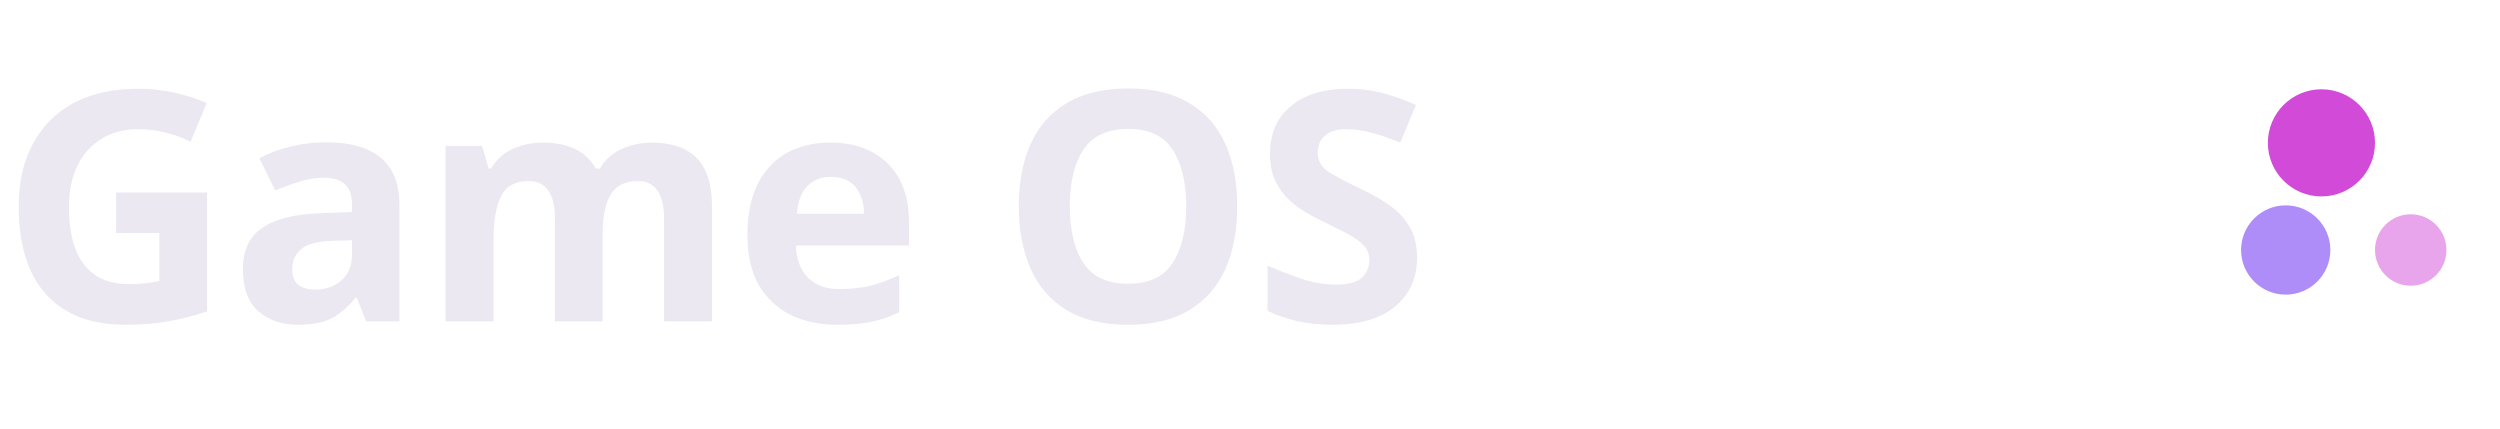
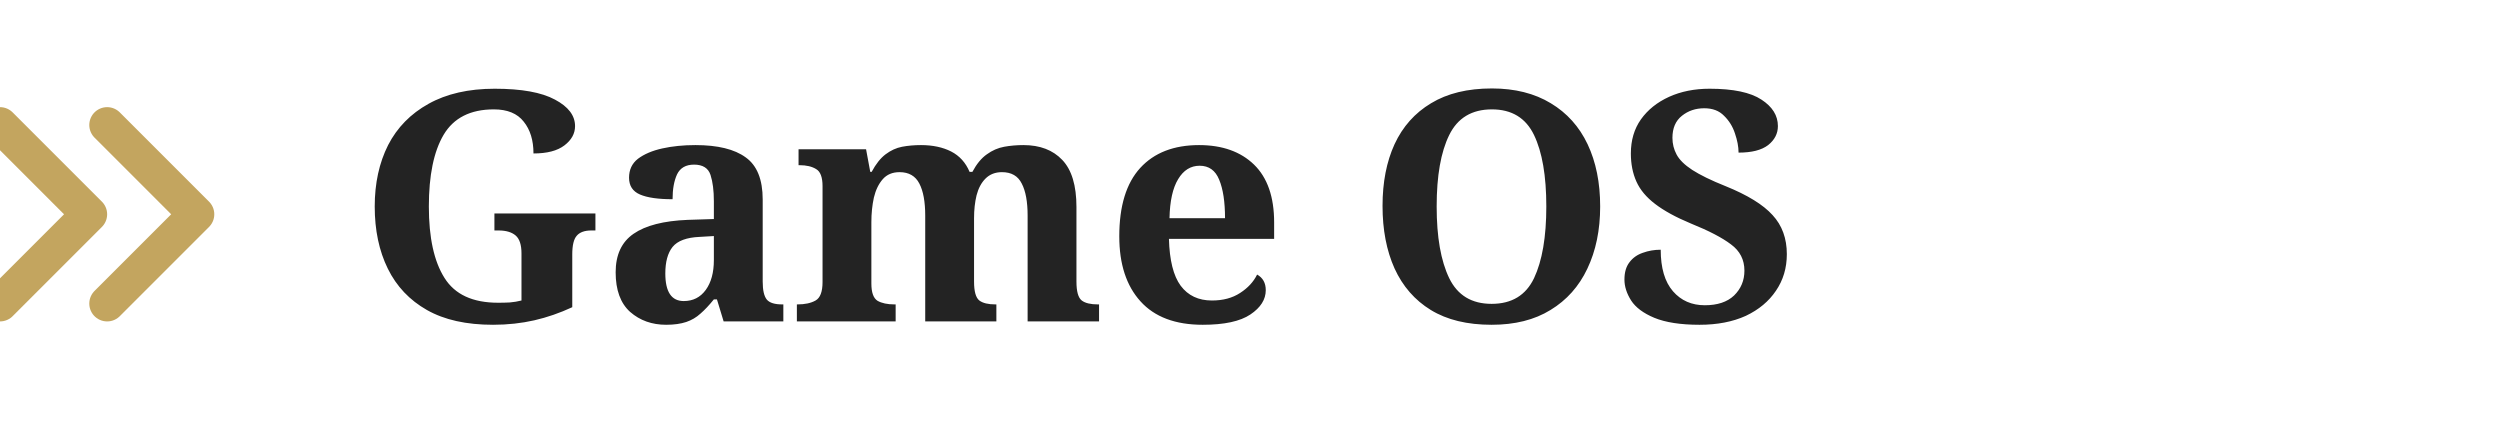
<svg xmlns="http://www.w3.org/2000/svg" width="140" height="24" viewBox="0 0 140 24" fill="none">
-   <text x="0" y="18" font-family="'Space Grotesk', system-ui, sans-serif" font-size="18" font-weight="700" fill="#ece8f2" letter-spacing="-0.01em">Game OS</text>
-   <circle cx="130" cy="8" r="3" fill="#d24bd8" />
-   <circle cx="128" cy="14" r="2.5" fill="#8b5cf6" opacity="0.7" />
-   <circle cx="135" cy="14" r="2" fill="#d24bd8" opacity="0.5" />
+   <g transform="translate(0 7)">
+     <path d="M0 0 L5 5 L0 10" stroke="#c3a55f" stroke-width="2" fill="none" stroke-linecap="round" stroke-linejoin="round" />
+     <path d="M6 0 L11 5 L6 10" stroke="#c3a55f" stroke-width="2" fill="none" stroke-linecap="round" stroke-linejoin="round" />
+   </g>
+   <text x="20" y="18" font-family="'Playfair Display', Georgia, serif" font-size="18" font-weight="700" fill="#232323" letter-spacing="-0.01em">Game OS</text>
</svg>
